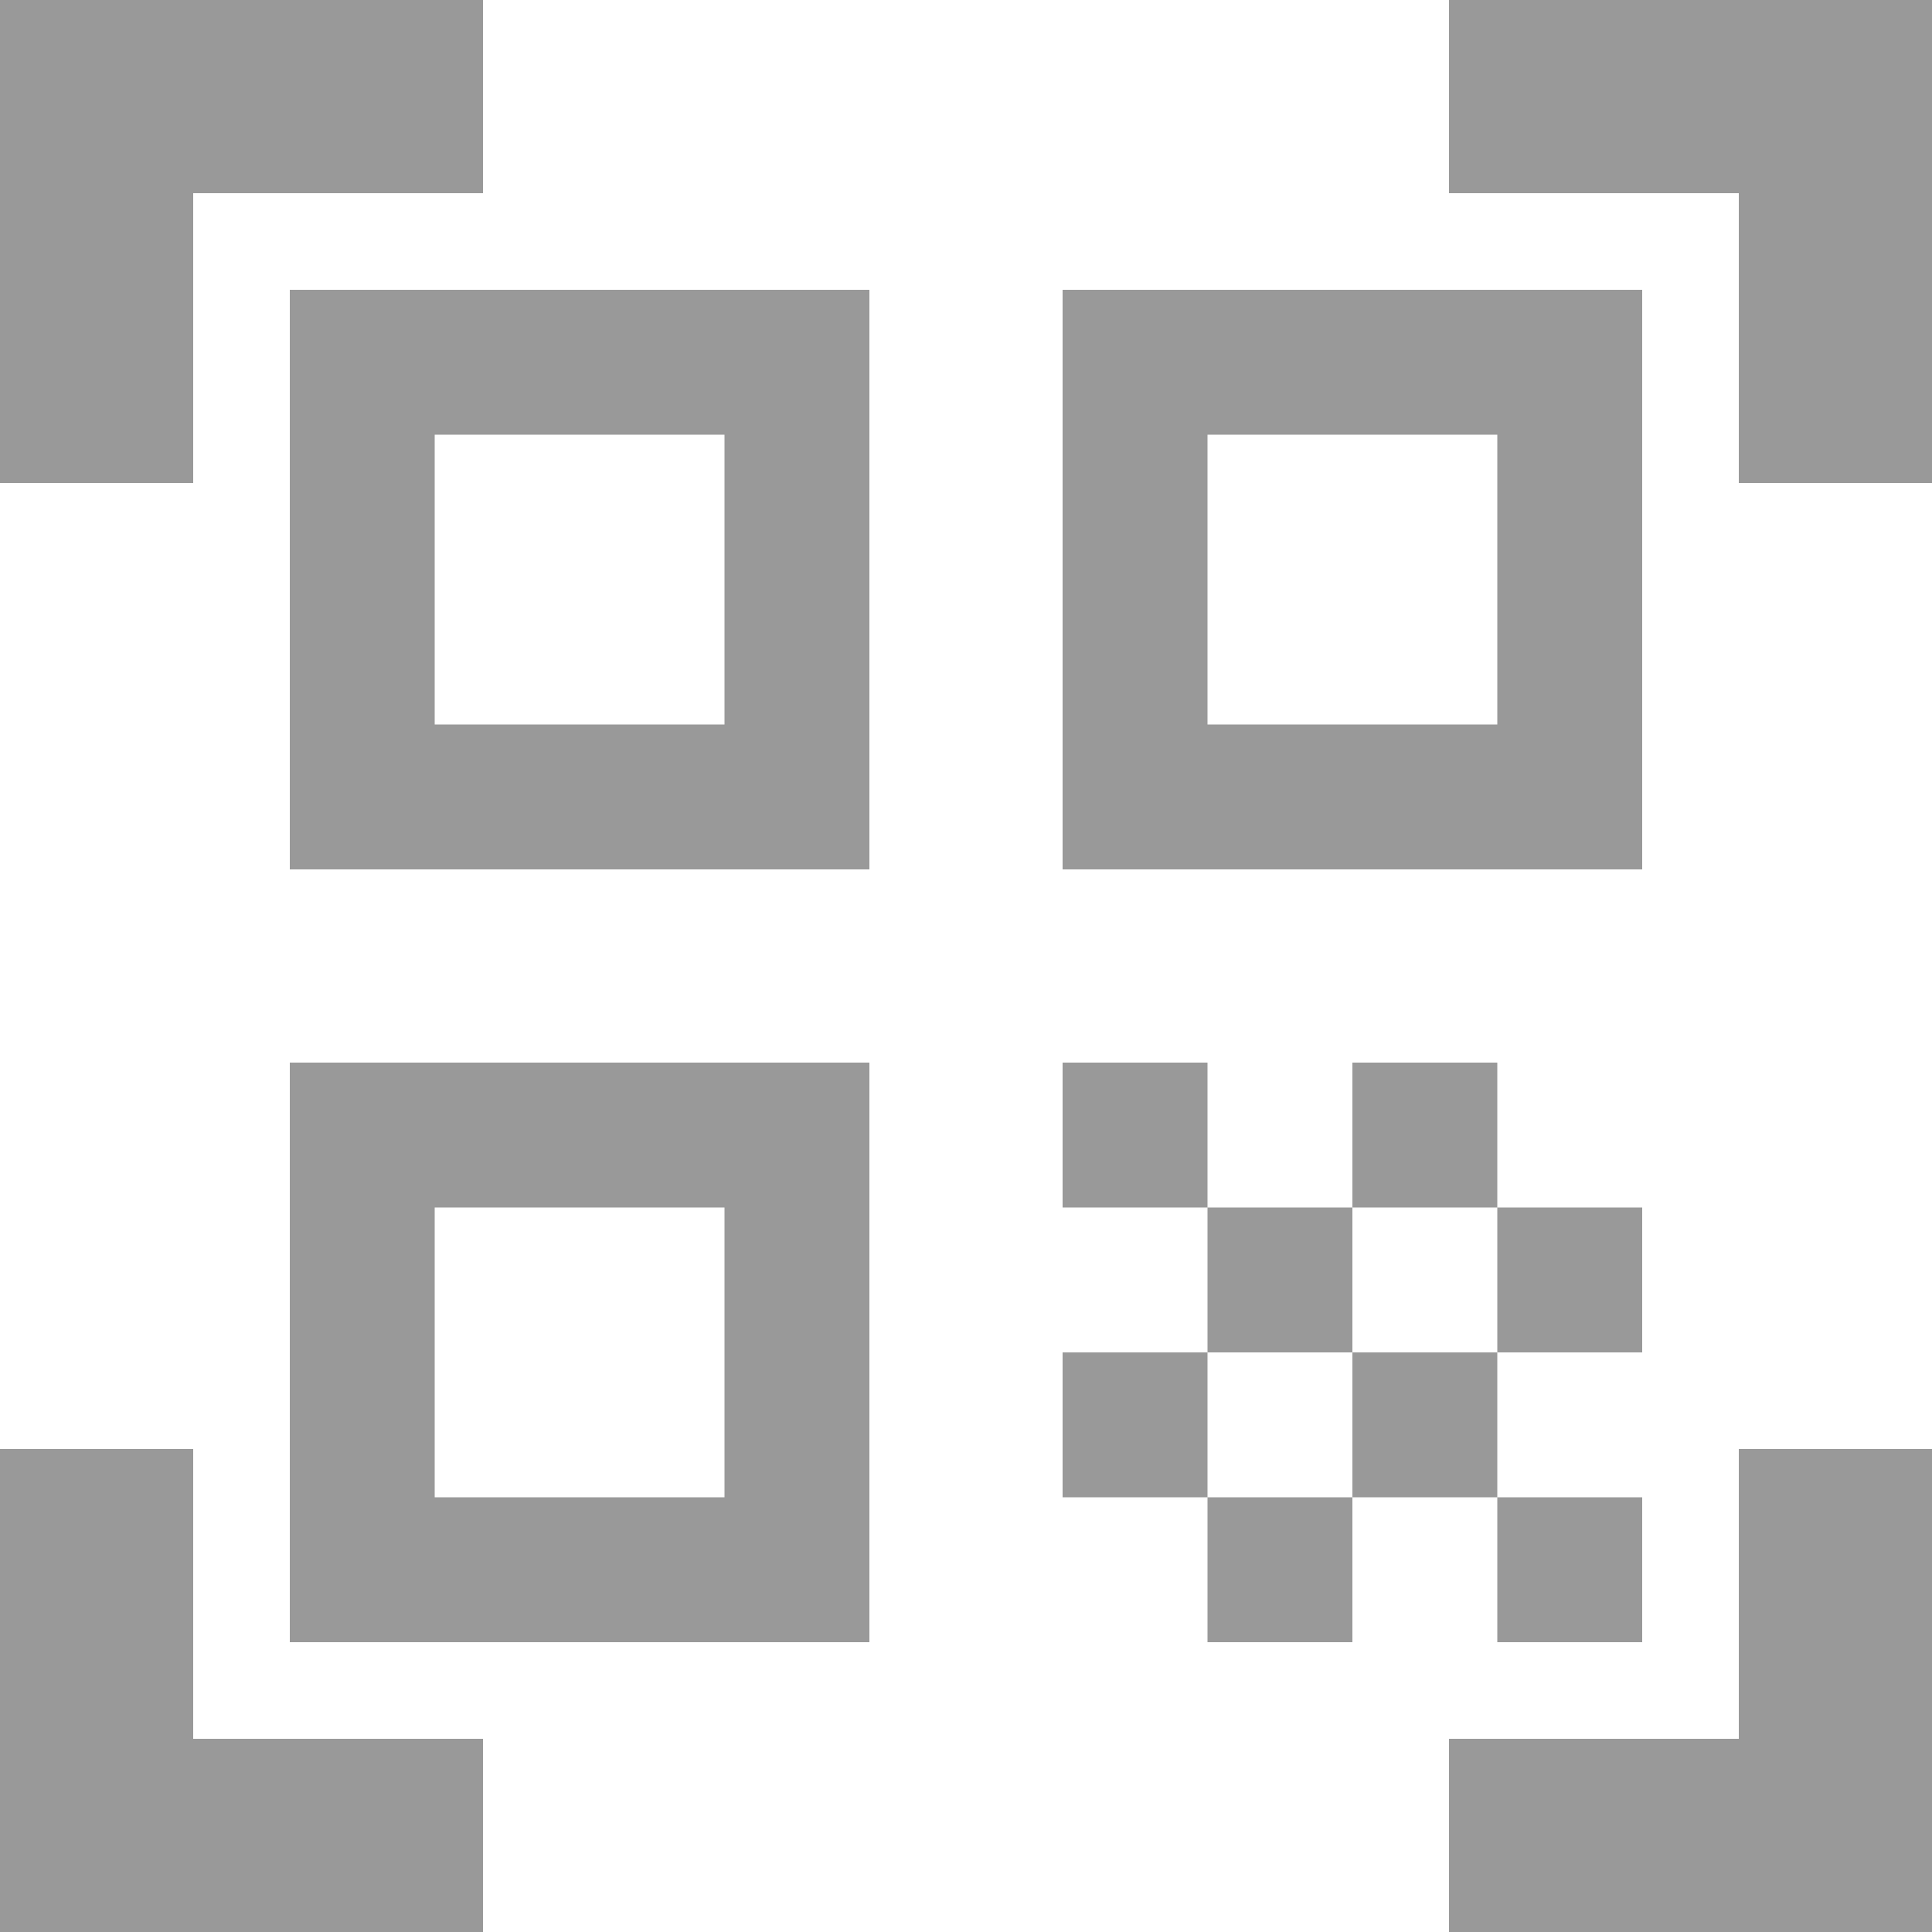
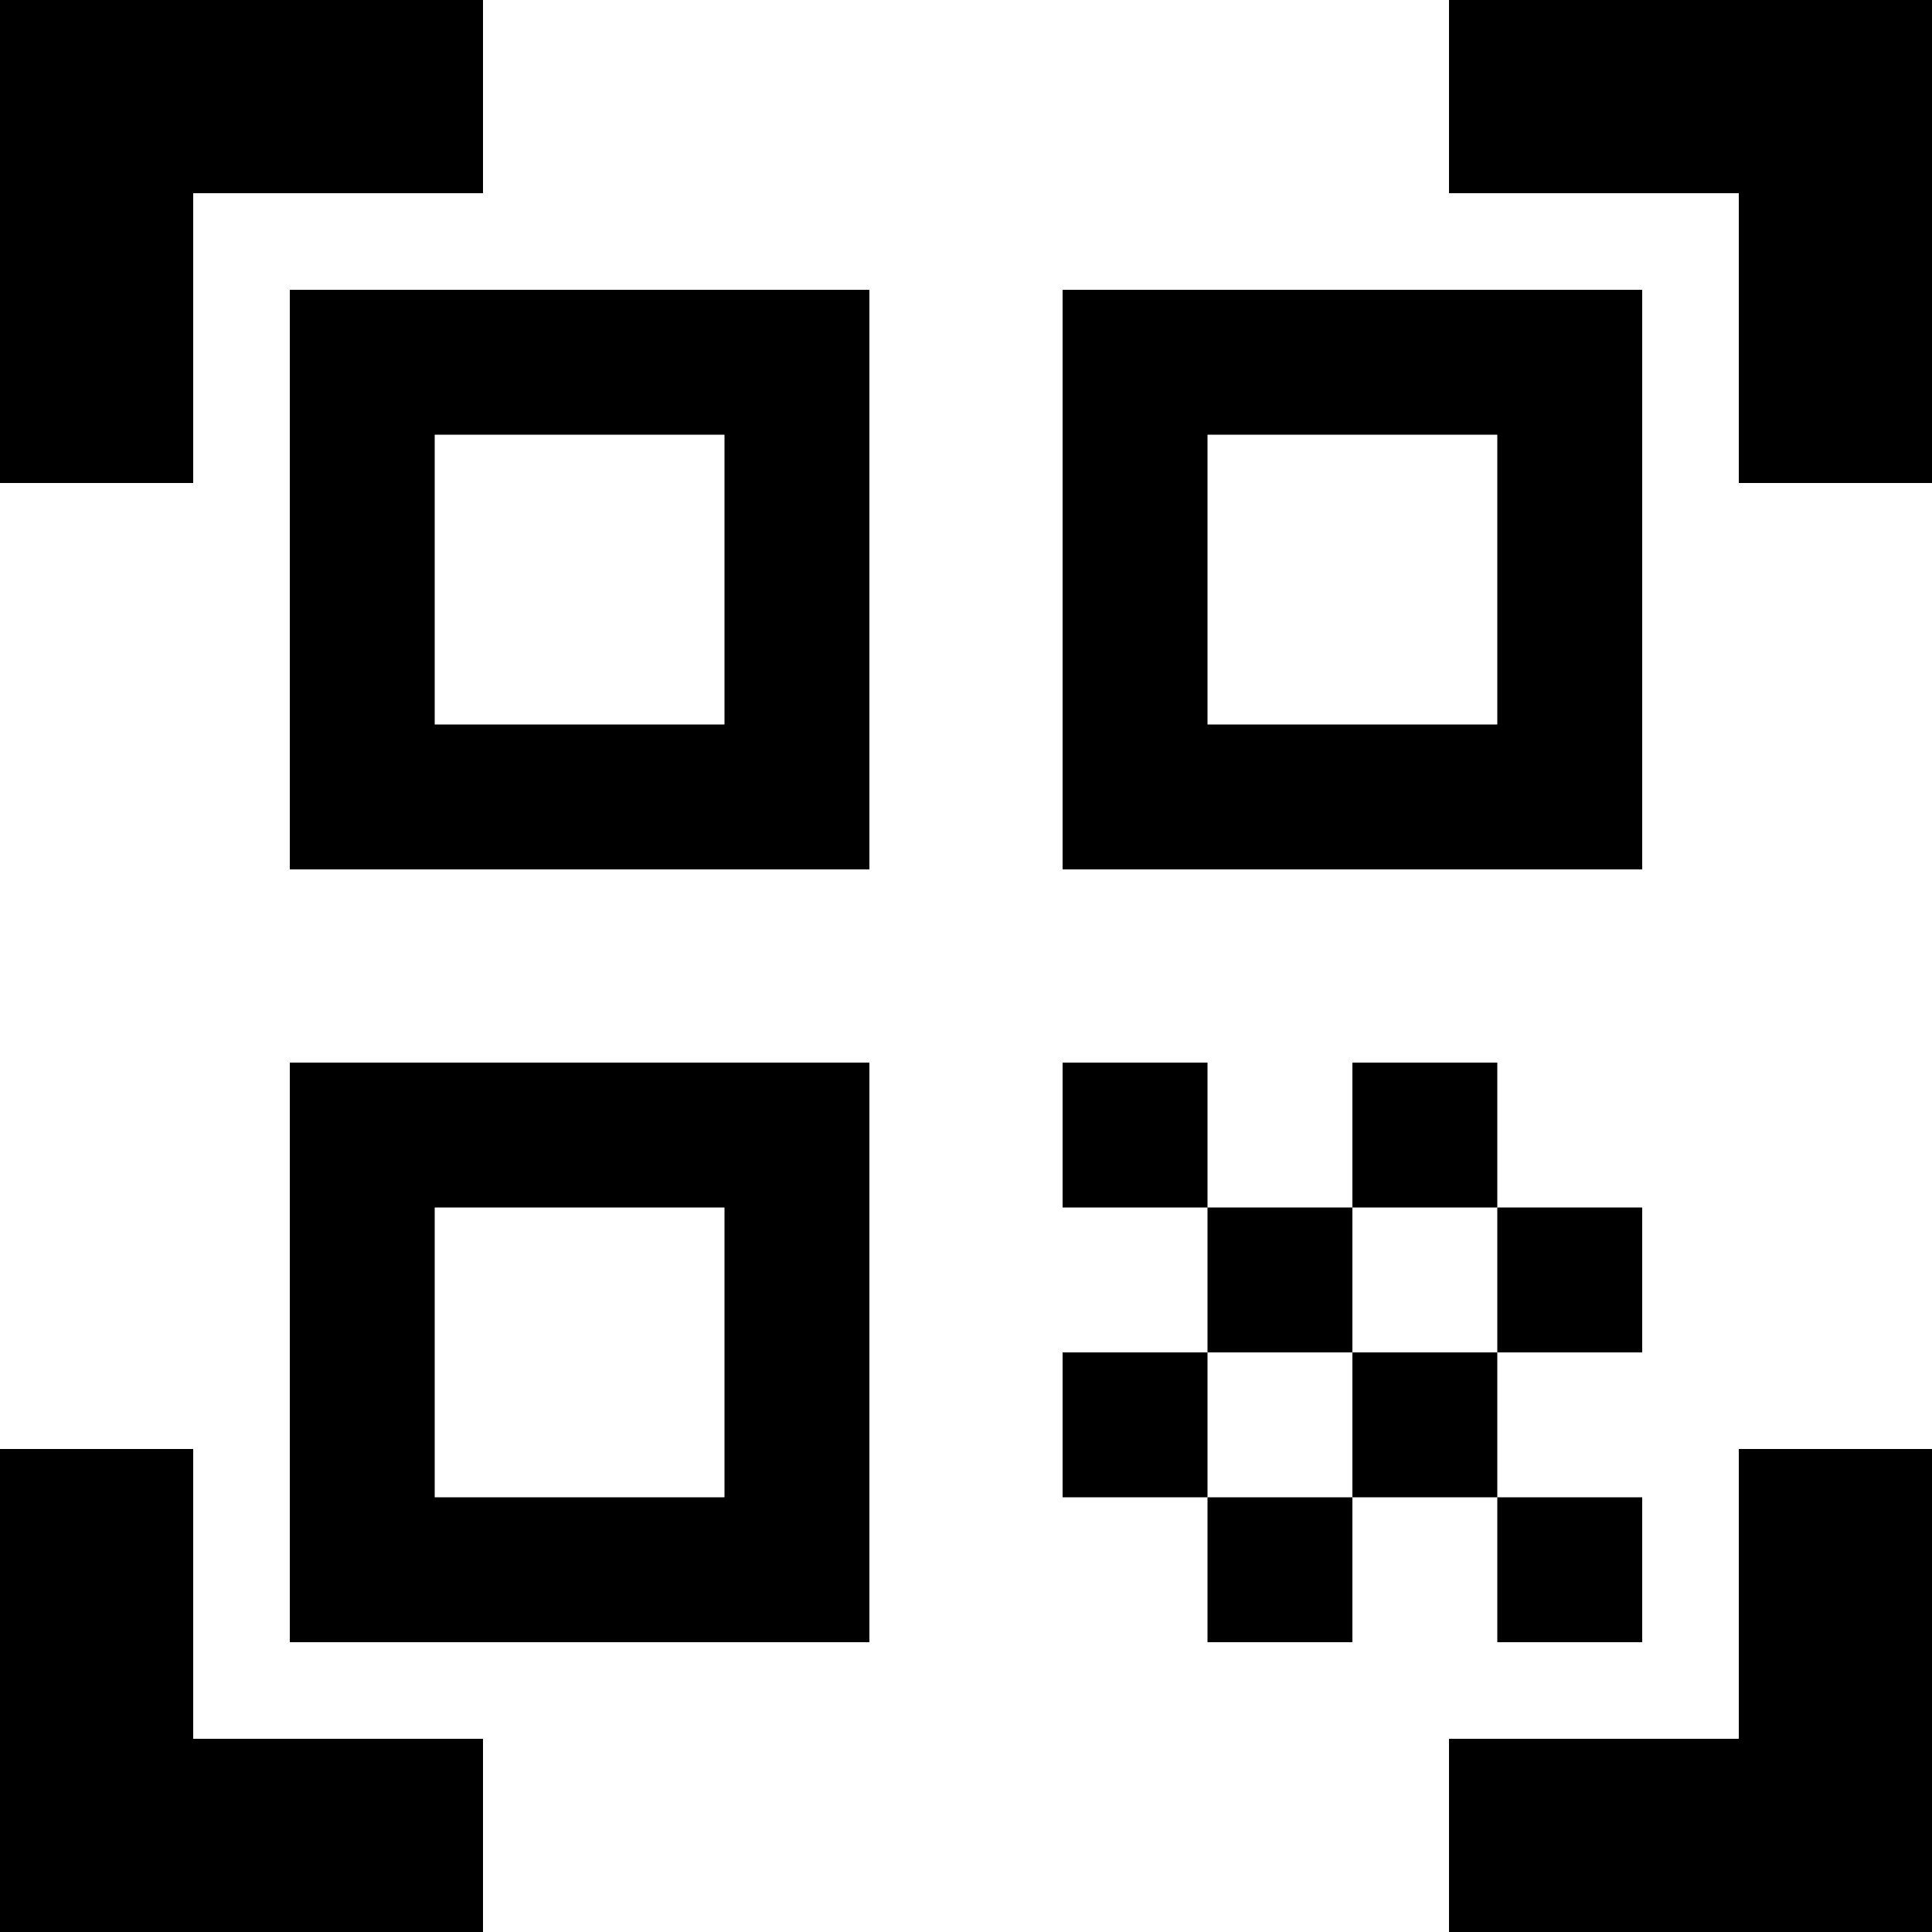
<svg xmlns="http://www.w3.org/2000/svg" width="18" height="18" viewBox="0 0 18 18" fill="none">
-   <path d="M6.75 4.05v2.7h-2.7v-2.7h2.7zM8.1 2.7H2.7v5.4h5.4V2.7zm-1.35 8.55v2.7h-2.7v-2.7h2.7zM8.1 9.9H2.7v5.4h5.4V9.9zm5.85-5.85v2.7h-2.7v-2.7h2.7zM15.3 2.7H9.9v5.4h5.4V2.7zM9.9 9.9h1.35v1.35H9.9V9.9zm1.35 1.35h1.35v1.35h-1.35v-1.35zM12.6 9.9h1.35v1.35H12.6V9.9zm-2.7 2.7h1.35v1.35H9.9V12.6zm1.35 1.35h1.35v1.35h-1.35v-1.35zm1.35-1.35h1.35v1.35H12.6V12.6zm1.35-1.35h1.35v1.35h-1.35v-1.35zm0 2.7h1.35v1.35h-1.35v-1.35zM18 4.5h-1.8V1.8h-2.7V0H18v4.5zM18 18v-4.5h-1.8v2.7h-2.7V18H18zM0 18h4.5v-1.8H1.8v-2.7H0V18zM0 0v4.5h1.8V1.8h2.7V0H0z" fill="#999" />
+   <path d="M6.75 4.05v2.7h-2.7v-2.7h2.7zM8.1 2.7H2.7v5.4h5.4V2.7zm-1.35 8.55v2.7h-2.7v-2.7h2.7zM8.1 9.9H2.7v5.4h5.4V9.9zm5.85-5.85v2.7h-2.7v-2.7h2.7zM15.3 2.7H9.9v5.4h5.4V2.7zM9.9 9.9h1.35v1.35H9.9V9.9zm1.35 1.35h1.35v1.35h-1.35v-1.35zM12.6 9.9h1.35v1.35H12.6V9.9zm-2.7 2.7h1.35v1.35H9.9V12.6zm1.35 1.35h1.35v1.35h-1.35v-1.35zm1.35-1.35h1.35v1.35H12.6V12.6zm1.35-1.35h1.35v1.35h-1.35v-1.35zm0 2.7h1.35v1.35h-1.35v-1.35zM18 4.5h-1.8V1.8h-2.7V0H18v4.5zM18 18v-4.5h-1.8v2.7h-2.7V18H18zM0 18h4.5v-1.8H1.8v-2.7H0V18zM0 0v4.5h1.8V1.8h2.7V0H0z" fill="currentColor" />
</svg>
